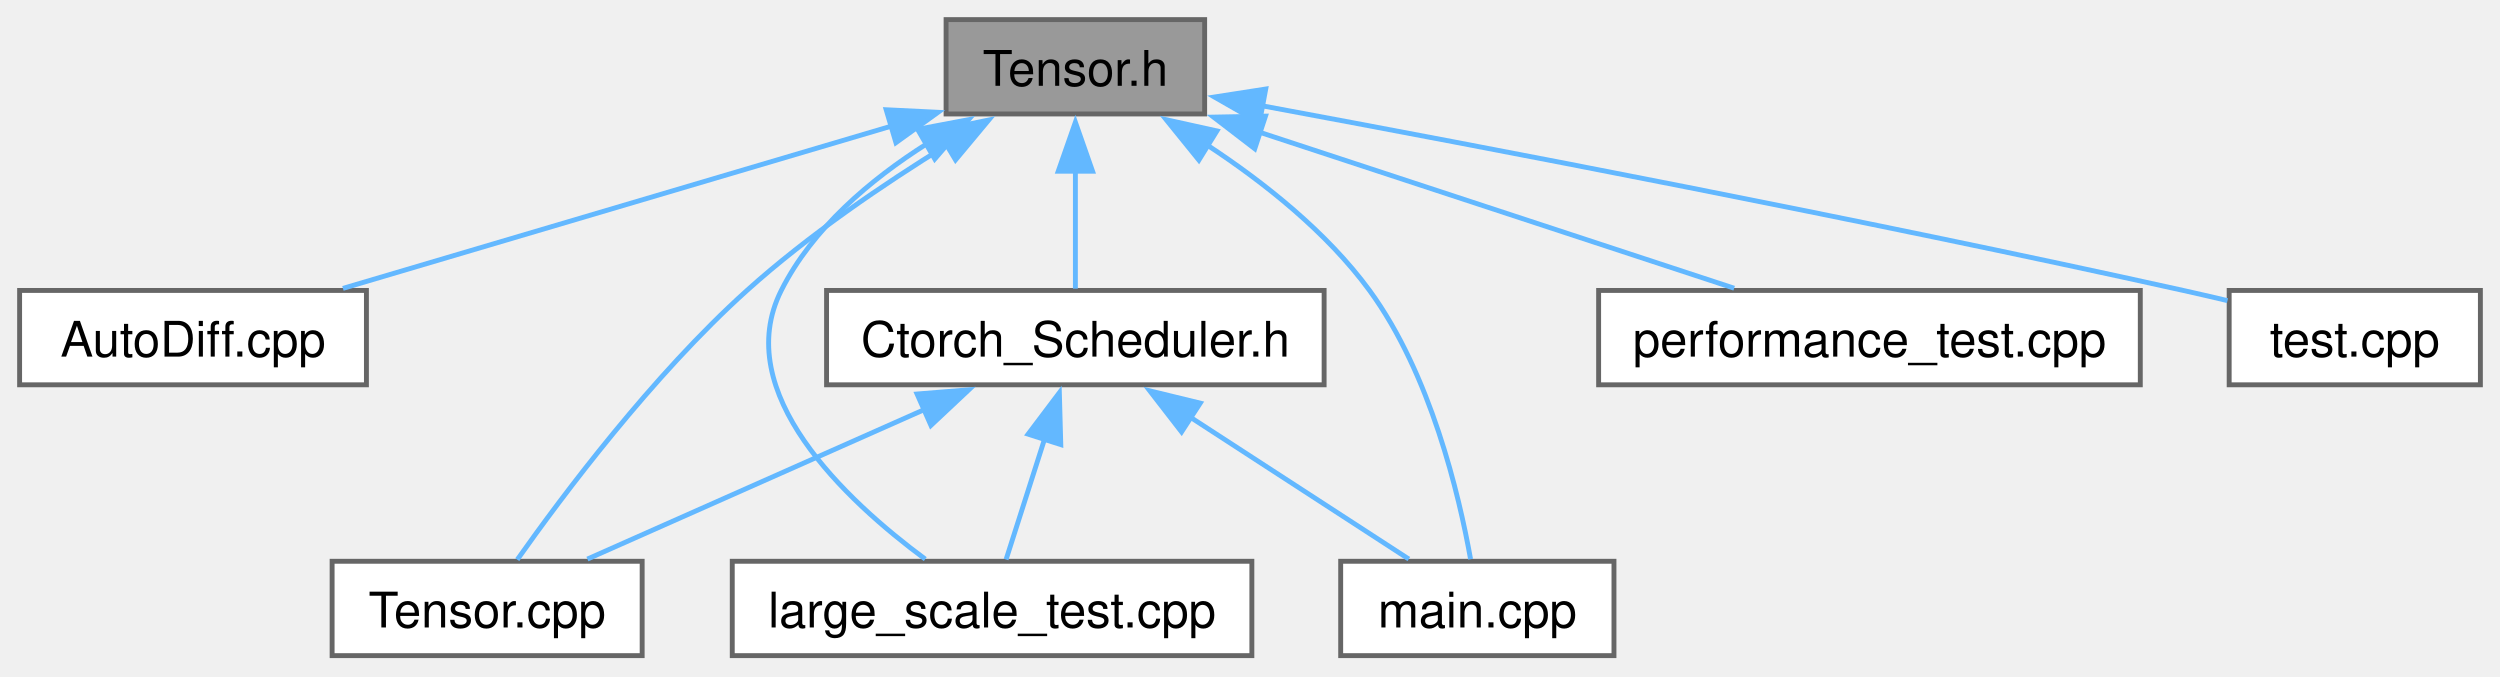
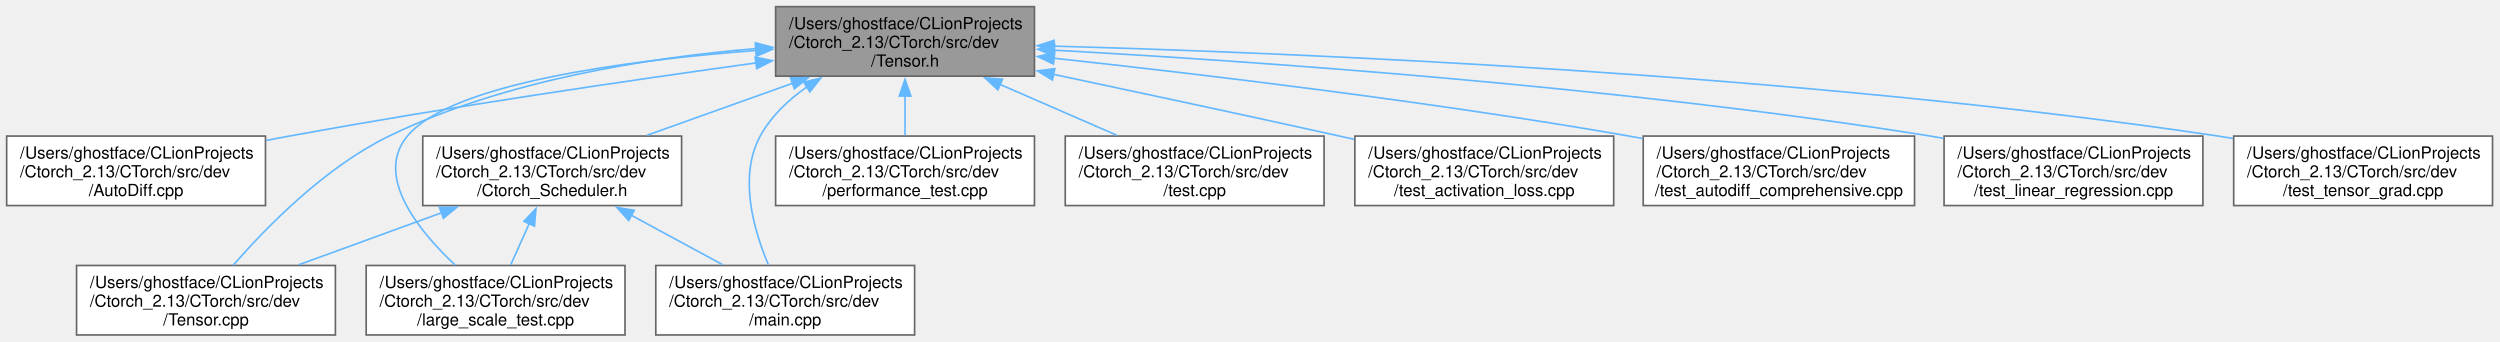
- <svg xmlns="http://www.w3.org/2000/svg" xmlns:xlink="http://www.w3.org/1999/xlink" width="510pt" height="138pt" viewBox="0.00 0.00 510.00 138.00">
-   <g id="graph0" class="graph" transform="scale(1 1) rotate(0) translate(4 133.75)">
+ <svg xmlns="http://www.w3.org/2000/svg" xmlns:xlink="http://www.w3.org/1999/xlink" width="1502pt" height="205pt" viewBox="0.00 0.00 1502.00 205.00">
+   <g id="graph0" class="graph" transform="scale(1 1) rotate(0) translate(4 201.25)">
    <g id="Node000001" class="node">
      <g id="a_Node000001">
        <a xlink:title="张量类和相关操作的定义">
-           <polygon fill="#999999" stroke="#666666" points="241.75,-129.75 189,-129.75 189,-110.5 241.75,-110.5 241.75,-129.75" />
-           <text xml:space="preserve" text-anchor="middle" x="215.38" y="-116.25" font-family="Helvetica,sans-Serif" font-size="10.00">Tensor.h</text>
+           <polygon fill="#999999" stroke="#666666" points="617.5,-197.25 462,-197.25 462,-155.5 617.5,-155.5 617.5,-197.25" />
+           <text xml:space="preserve" text-anchor="start" x="470" y="-183.75" font-family="Helvetica,sans-Serif" font-size="10.00">/Users/ghostface/CLionProjects</text>
+           <text xml:space="preserve" text-anchor="start" x="470" y="-172.5" font-family="Helvetica,sans-Serif" font-size="10.00">/Ctorch_2.13/CTorch/src/dev</text>
+           <text xml:space="preserve" text-anchor="middle" x="539.75" y="-161.25" font-family="Helvetica,sans-Serif" font-size="10.00">/Tensor.h</text>
        </a>
      </g>
    </g>
    <g id="Node000002" class="node">
      <g id="a_Node000002">
        <a xlink:href="_auto_diff_8cpp.html" target="_top" xlink:title="Ctorch 自动微分系统实现">
-           <polygon fill="white" stroke="#666666" points="70.75,-74.5 0,-74.5 0,-55.25 70.75,-55.25 70.75,-74.5" />
-           <text xml:space="preserve" text-anchor="middle" x="35.38" y="-61" font-family="Helvetica,sans-Serif" font-size="10.00">AutoDiff.cpp</text>
+           <polygon fill="white" stroke="#666666" points="155.5,-119.5 0,-119.5 0,-77.75 155.5,-77.75 155.5,-119.5" />
+           <text xml:space="preserve" text-anchor="start" x="8" y="-106" font-family="Helvetica,sans-Serif" font-size="10.00">/Users/ghostface/CLionProjects</text>
+           <text xml:space="preserve" text-anchor="start" x="8" y="-94.75" font-family="Helvetica,sans-Serif" font-size="10.00">/Ctorch_2.13/CTorch/src/dev</text>
+           <text xml:space="preserve" text-anchor="middle" x="77.75" y="-83.5" font-family="Helvetica,sans-Serif" font-size="10.00">/AutoDiff.cpp</text>
        </a>
      </g>
    </g>
    <g id="edge1_Node000001_Node000002" class="edge">
      <g id="a_edge1_Node000001_Node000002">
        <a xlink:title=" ">
-           <path fill="none" stroke="#63b8ff" d="M178.17,-108.12C144.98,-98.3 96.97,-84.1 65.96,-74.92" />
-           <polygon fill="#63b8ff" stroke="#63b8ff" points="176.78,-111.36 187.36,-110.84 178.77,-104.65 176.78,-111.36" />
+           <path fill="none" stroke="#63b8ff" d="M450.27,-163.47C375.17,-153.09 265.17,-136.99 169.75,-119.5 165.25,-118.67 160.63,-117.79 155.98,-116.88" />
+           <polygon fill="#63b8ff" stroke="#63b8ff" points="449.67,-166.92 460.06,-164.82 450.63,-159.98 449.67,-166.92" />
        </a>
      </g>
    </g>
    <g id="Node000003" class="node">
      <g id="a_Node000003">
        <a xlink:href="_ctorch___scheduler_8h.html" target="_top" xlink:title="Ctorch 框架的核心调度器类">
-           <polygon fill="white" stroke="#666666" points="266.12,-74.5 164.62,-74.5 164.62,-55.25 266.12,-55.25 266.12,-74.5" />
-           <text xml:space="preserve" text-anchor="middle" x="215.38" y="-61" font-family="Helvetica,sans-Serif" font-size="10.00">Ctorch_Scheduler.h</text>
+           <polygon fill="white" stroke="#666666" points="405.5,-119.5 250,-119.5 250,-77.75 405.5,-77.75 405.5,-119.5" />
+           <text xml:space="preserve" text-anchor="start" x="258" y="-106" font-family="Helvetica,sans-Serif" font-size="10.00">/Users/ghostface/CLionProjects</text>
+           <text xml:space="preserve" text-anchor="start" x="258" y="-94.75" font-family="Helvetica,sans-Serif" font-size="10.00">/Ctorch_2.13/CTorch/src/dev</text>
+           <text xml:space="preserve" text-anchor="middle" x="327.75" y="-83.5" font-family="Helvetica,sans-Serif" font-size="10.00">/Ctorch_Scheduler.h</text>
        </a>
      </g>
    </g>
    <g id="edge2_Node000001_Node000003" class="edge">
      <g id="a_edge2_Node000001_Node000003">
        <a xlink:title=" ">
-           <path fill="none" stroke="#63b8ff" d="M215.38,-98.88C215.38,-90.59 215.38,-81.42 215.38,-74.86" />
-           <polygon fill="#63b8ff" stroke="#63b8ff" points="211.88,-98.82 215.38,-108.82 218.88,-98.82 211.88,-98.82" />
+           <path fill="none" stroke="#63b8ff" d="M472.35,-151.29C444.14,-141.21 411.71,-129.63 384.72,-119.98" />
+           <polygon fill="#63b8ff" stroke="#63b8ff" points="470.92,-154.5 481.51,-154.57 473.27,-147.91 470.92,-154.5" />
        </a>
      </g>
    </g>
    <g id="Node000004" class="node">
      <g id="a_Node000004">
        <a xlink:href="_tensor_8cpp.html" target="_top" xlink:title="张量类的实现">
-           <polygon fill="white" stroke="#666666" points="127,-19.25 63.75,-19.25 63.75,0 127,0 127,-19.25" />
-           <text xml:space="preserve" text-anchor="middle" x="95.38" y="-5.75" font-family="Helvetica,sans-Serif" font-size="10.00">Tensor.cpp</text>
+           <polygon fill="white" stroke="#666666" points="197.5,-41.75 42,-41.75 42,0 197.5,0 197.5,-41.75" />
+           <text xml:space="preserve" text-anchor="start" x="50" y="-28.25" font-family="Helvetica,sans-Serif" font-size="10.00">/Users/ghostface/CLionProjects</text>
+           <text xml:space="preserve" text-anchor="start" x="50" y="-17" font-family="Helvetica,sans-Serif" font-size="10.00">/Ctorch_2.13/CTorch/src/dev</text>
+           <text xml:space="preserve" text-anchor="middle" x="119.75" y="-5.75" font-family="Helvetica,sans-Serif" font-size="10.00">/Tensor.cpp</text>
        </a>
      </g>
    </g>
    <g id="edge6_Node000001_Node000004" class="edge">
      <g id="a_edge6_Node000001_Node000004">
        <a xlink:title=" ">
-           <path fill="none" stroke="#63b8ff" d="M189.27,-104.21C176.32,-96.22 160.83,-85.71 148.38,-74.5 129.1,-57.15 110.73,-32.62 101.52,-19.58" />
-           <polygon fill="#63b8ff" stroke="#63b8ff" points="187.33,-107.13 197.71,-109.27 190.93,-101.13 187.33,-107.13" />
+           <path fill="none" stroke="#63b8ff" d="M450.32,-172.08C386.15,-166.72 299.13,-153.19 229.75,-119.5 191.16,-100.76 155.85,-64.57 136.13,-41.91" />
+           <polygon fill="#63b8ff" stroke="#63b8ff" points="449.87,-175.55 460.11,-172.84 450.41,-168.57 449.87,-175.55" />
        </a>
      </g>
    </g>
    <g id="Node000005" class="node">
      <g id="a_Node000005">
        <a xlink:href="large__scale__test_8cpp.html" target="_top" xlink:title="大规模Tensor计算测试和20个节点的自动微分测试">
-           <polygon fill="white" stroke="#666666" points="251.38,-19.25 145.38,-19.25 145.38,0 251.38,0 251.38,-19.25" />
-           <text xml:space="preserve" text-anchor="middle" x="198.38" y="-5.75" font-family="Helvetica,sans-Serif" font-size="10.00">large_scale_test.cpp</text>
+           <polygon fill="white" stroke="#666666" points="371.5,-41.75 216,-41.75 216,0 371.5,0 371.5,-41.75" />
+           <text xml:space="preserve" text-anchor="start" x="224" y="-28.25" font-family="Helvetica,sans-Serif" font-size="10.00">/Users/ghostface/CLionProjects</text>
+           <text xml:space="preserve" text-anchor="start" x="224" y="-17" font-family="Helvetica,sans-Serif" font-size="10.00">/Ctorch_2.13/CTorch/src/dev</text>
+           <text xml:space="preserve" text-anchor="middle" x="293.75" y="-5.75" font-family="Helvetica,sans-Serif" font-size="10.00">/large_scale_test.cpp</text>
        </a>
      </g>
    </g>
    <g id="edge7_Node000001_Node000005" class="edge">
      <g id="a_edge7_Node000001_Node000005">
        <a xlink:title=" ">
-           <path fill="none" stroke="#63b8ff" d="M185.05,-104.4C173.56,-97.12 161.73,-87.15 155.38,-74.5 144.93,-53.72 168.55,-31.68 184.75,-19.69" />
-           <polygon fill="#63b8ff" stroke="#63b8ff" points="183.19,-107.37 193.6,-109.34 186.69,-101.31 183.19,-107.37" />
+           <path fill="none" stroke="#63b8ff" d="M450.32,-170.95C372.12,-164.98 267.04,-151.16 240.75,-119.5 220.79,-95.46 247.32,-62.76 269.49,-41.97" />
+           <polygon fill="#63b8ff" stroke="#63b8ff" points="449.91,-174.42 460.14,-171.66 450.42,-167.44 449.91,-174.42" />
        </a>
      </g>
    </g>
    <g id="Node000006" class="node">
      <g id="a_Node000006">
        <a xlink:href="main_8cpp.html" target="_top" xlink:title=" ">
-           <polygon fill="white" stroke="#666666" points="325.25,-19.25 269.5,-19.25 269.5,0 325.25,0 325.25,-19.25" />
-           <text xml:space="preserve" text-anchor="middle" x="297.38" y="-5.75" font-family="Helvetica,sans-Serif" font-size="10.00">main.cpp</text>
+           <polygon fill="white" stroke="#666666" points="545.5,-41.75 390,-41.75 390,0 545.5,0 545.5,-41.75" />
+           <text xml:space="preserve" text-anchor="start" x="398" y="-28.25" font-family="Helvetica,sans-Serif" font-size="10.00">/Users/ghostface/CLionProjects</text>
+           <text xml:space="preserve" text-anchor="start" x="398" y="-17" font-family="Helvetica,sans-Serif" font-size="10.00">/Ctorch_2.13/CTorch/src/dev</text>
+           <text xml:space="preserve" text-anchor="middle" x="467.75" y="-5.75" font-family="Helvetica,sans-Serif" font-size="10.00">/main.cpp</text>
        </a>
      </g>
    </g>
    <g id="edge8_Node000001_Node000006" class="edge">
      <g id="a_edge8_Node000001_Node000006">
        <a xlink:title=" ">
-           <path fill="none" stroke="#63b8ff" d="M242.31,-104.13C253.85,-96.55 266.66,-86.41 275.38,-74.5 287.84,-57.46 293.65,-32.8 296,-19.67" />
-           <polygon fill="#63b8ff" stroke="#63b8ff" points="240.57,-101.09 233.9,-109.33 244.25,-107.04 240.57,-101.09" />
+           <path fill="none" stroke="#63b8ff" d="M480.8,-149.04C469.56,-141.21 459.27,-131.44 452.75,-119.5 439.52,-95.27 448.86,-62.9 457.62,-42.22" />
+           <polygon fill="#63b8ff" stroke="#63b8ff" points="478.83,-151.93 489.14,-154.36 482.59,-146.03 478.83,-151.93" />
        </a>
      </g>
    </g>
    <g id="Node000007" class="node">
      <g id="a_Node000007">
        <a xlink:href="performance__test_8cpp.html" target="_top" xlink:title=" ">
-           <polygon fill="white" stroke="#666666" points="432.62,-74.5 322.12,-74.5 322.12,-55.25 432.62,-55.25 432.62,-74.5" />
-           <text xml:space="preserve" text-anchor="middle" x="377.38" y="-61" font-family="Helvetica,sans-Serif" font-size="10.00">performance_test.cpp</text>
+           <polygon fill="white" stroke="#666666" points="617.5,-119.5 462,-119.5 462,-77.75 617.5,-77.75 617.5,-119.5" />
+           <text xml:space="preserve" text-anchor="start" x="470" y="-106" font-family="Helvetica,sans-Serif" font-size="10.00">/Users/ghostface/CLionProjects</text>
+           <text xml:space="preserve" text-anchor="start" x="470" y="-94.75" font-family="Helvetica,sans-Serif" font-size="10.00">/Ctorch_2.13/CTorch/src/dev</text>
+           <text xml:space="preserve" text-anchor="middle" x="539.75" y="-83.5" font-family="Helvetica,sans-Serif" font-size="10.00">/performance_test.cpp</text>
        </a>
      </g>
    </g>
    <g id="edge9_Node000001_Node000007" class="edge">
      <g id="a_edge9_Node000001_Node000007">
        <a xlink:title=" ">
-           <path fill="none" stroke="#63b8ff" d="M252.88,-106.8C282.48,-97.07 323.09,-83.72 349.77,-74.95" />
-           <polygon fill="#63b8ff" stroke="#63b8ff" points="251.97,-103.41 243.56,-109.86 254.16,-110.06 251.97,-103.41" />
+           <path fill="none" stroke="#63b8ff" d="M539.75,-143.75C539.75,-135.71 539.75,-127.29 539.75,-119.98" />
+           <polygon fill="#63b8ff" stroke="#63b8ff" points="536.25,-143.56 539.75,-153.56 543.25,-143.56 536.25,-143.56" />
        </a>
      </g>
    </g>
    <g id="Node000008" class="node">
      <g id="a_Node000008">
        <a xlink:href="test_8cpp.html" target="_top" xlink:title=" ">
-           <polygon fill="white" stroke="#666666" points="502,-74.5 450.75,-74.5 450.75,-55.25 502,-55.25 502,-74.5" />
-           <text xml:space="preserve" text-anchor="middle" x="476.38" y="-61" font-family="Helvetica,sans-Serif" font-size="10.00">test.cpp</text>
+           <polygon fill="white" stroke="#666666" points="791.5,-119.5 636,-119.5 636,-77.75 791.5,-77.75 791.5,-119.5" />
+           <text xml:space="preserve" text-anchor="start" x="644" y="-106" font-family="Helvetica,sans-Serif" font-size="10.00">/Users/ghostface/CLionProjects</text>
+           <text xml:space="preserve" text-anchor="start" x="644" y="-94.75" font-family="Helvetica,sans-Serif" font-size="10.00">/Ctorch_2.13/CTorch/src/dev</text>
+           <text xml:space="preserve" text-anchor="middle" x="713.75" y="-83.5" font-family="Helvetica,sans-Serif" font-size="10.00">/test.cpp</text>
        </a>
      </g>
    </g>
    <g id="edge10_Node000001_Node000008" class="edge">
      <g id="a_edge10_Node000001_Node000008">
        <a xlink:title=" ">
-           <path fill="none" stroke="#63b8ff" d="M253.52,-112.16C298.54,-103.8 375.61,-89.09 441.38,-74.5 444.31,-73.85 447.37,-73.14 450.41,-72.42" />
-           <polygon fill="#63b8ff" stroke="#63b8ff" points="252.93,-108.7 243.74,-113.96 254.21,-115.59 252.93,-108.7" />
+           <path fill="none" stroke="#63b8ff" d="M596.91,-150.49C619.62,-140.6 645.42,-129.37 666.99,-119.98" />
+           <polygon fill="#63b8ff" stroke="#63b8ff" points="595.54,-147.27 587.77,-154.47 598.33,-153.69 595.54,-147.27" />
+         </a>
+       </g>
+     </g>
+     <g id="Node000009" class="node">
+       <g id="a_Node000009">
+         <a xlink:href="test__activation__loss_8cpp.html" target="_top" xlink:title="测试激活函数和损失函数">
+           <polygon fill="white" stroke="#666666" points="965.5,-119.5 810,-119.5 810,-77.75 965.5,-77.75 965.5,-119.5" />
+           <text xml:space="preserve" text-anchor="start" x="818" y="-106" font-family="Helvetica,sans-Serif" font-size="10.00">/Users/ghostface/CLionProjects</text>
+           <text xml:space="preserve" text-anchor="start" x="818" y="-94.75" font-family="Helvetica,sans-Serif" font-size="10.00">/Ctorch_2.13/CTorch/src/dev</text>
+           <text xml:space="preserve" text-anchor="middle" x="887.75" y="-83.5" font-family="Helvetica,sans-Serif" font-size="10.00">/test_activation_loss.cpp</text>
+         </a>
+       </g>
+     </g>
+     <g id="edge11_Node000001_Node000009" class="edge">
+       <g id="a_edge11_Node000001_Node000009">
+         <a xlink:title=" ">
+           <path fill="none" stroke="#63b8ff" d="M628.96,-156.59C679.41,-145.89 743.65,-132.13 800.75,-119.5 803.62,-118.86 806.55,-118.21 809.51,-117.55" />
+           <polygon fill="#63b8ff" stroke="#63b8ff" points="628.29,-153.16 619.24,-158.65 629.75,-160 628.29,-153.16" />
+         </a>
+       </g>
+     </g>
+     <g id="Node000010" class="node">
+       <g id="a_Node000010">
+         <a xlink:href="test__autodiff__comprehensive_8cpp.html" target="_top" xlink:title=" ">
+           <polygon fill="white" stroke="#666666" points="1146.25,-119.5 983.25,-119.5 983.25,-77.75 1146.25,-77.75 1146.25,-119.5" />
+           <text xml:space="preserve" text-anchor="start" x="991.25" y="-106" font-family="Helvetica,sans-Serif" font-size="10.00">/Users/ghostface/CLionProjects</text>
+           <text xml:space="preserve" text-anchor="start" x="991.25" y="-94.75" font-family="Helvetica,sans-Serif" font-size="10.00">/Ctorch_2.13/CTorch/src/dev</text>
+           <text xml:space="preserve" text-anchor="middle" x="1064.75" y="-83.5" font-family="Helvetica,sans-Serif" font-size="10.00">/test_autodiff_comprehensive.cpp</text>
+         </a>
+       </g>
+     </g>
+     <g id="edge12_Node000001_Node000010" class="edge">
+       <g id="a_edge12_Node000001_Node000010">
+         <a xlink:title=" ">
+           <path fill="none" stroke="#63b8ff" d="M629.16,-166.26C717.35,-156.71 855.82,-140.23 974.75,-119.5 977.43,-119.03 980.15,-118.54 982.9,-118.03" />
+           <polygon fill="#63b8ff" stroke="#63b8ff" points="628.93,-162.76 619.36,-167.31 629.68,-169.72 628.93,-162.76" />
+         </a>
+       </g>
+     </g>
+     <g id="Node000011" class="node">
+       <g id="a_Node000011">
+         <a xlink:href="test__linear__regression_8cpp.html" target="_top" xlink:title=" ">
+           <polygon fill="white" stroke="#666666" points="1319.5,-119.5 1164,-119.5 1164,-77.75 1319.5,-77.75 1319.5,-119.5" />
+           <text xml:space="preserve" text-anchor="start" x="1172" y="-106" font-family="Helvetica,sans-Serif" font-size="10.00">/Users/ghostface/CLionProjects</text>
+           <text xml:space="preserve" text-anchor="start" x="1172" y="-94.75" font-family="Helvetica,sans-Serif" font-size="10.00">/Ctorch_2.13/CTorch/src/dev</text>
+           <text xml:space="preserve" text-anchor="middle" x="1241.75" y="-83.5" font-family="Helvetica,sans-Serif" font-size="10.00">/test_linear_regression.cpp</text>
+         </a>
+       </g>
+     </g>
+     <g id="edge13_Node000001_Node000011" class="edge">
+       <g id="a_edge13_Node000001_Node000011">
+         <a xlink:title=" ">
+           <path fill="none" stroke="#63b8ff" d="M629.29,-171.1C749.61,-164.47 969.83,-149.27 1155.75,-119.5 1158.32,-119.09 1160.93,-118.64 1163.56,-118.17" />
+           <polygon fill="#63b8ff" stroke="#63b8ff" points="629.28,-167.59 619.48,-171.63 629.65,-174.58 629.28,-167.59" />
+         </a>
+       </g>
+     </g>
+     <g id="Node000012" class="node">
+       <g id="a_Node000012">
+         <a xlink:href="test__tensor__grad_8cpp.html" target="_top" xlink:title=" ">
+           <polygon fill="white" stroke="#666666" points="1493.5,-119.5 1338,-119.5 1338,-77.75 1493.5,-77.75 1493.5,-119.5" />
+           <text xml:space="preserve" text-anchor="start" x="1346" y="-106" font-family="Helvetica,sans-Serif" font-size="10.00">/Users/ghostface/CLionProjects</text>
+           <text xml:space="preserve" text-anchor="start" x="1346" y="-94.75" font-family="Helvetica,sans-Serif" font-size="10.00">/Ctorch_2.13/CTorch/src/dev</text>
+           <text xml:space="preserve" text-anchor="middle" x="1415.75" y="-83.5" font-family="Helvetica,sans-Serif" font-size="10.00">/test_tensor_grad.cpp</text>
+         </a>
+       </g>
+     </g>
+     <g id="edge14_Node000001_Node000012" class="edge">
+       <g id="a_edge14_Node000001_Node000012">
+         <a xlink:title=" ">
+           <path fill="none" stroke="#63b8ff" d="M628.88,-173.53C775.57,-169.48 1076.73,-156.98 1328.75,-119.5 1331.66,-119.07 1334.62,-118.59 1337.6,-118.07" />
+           <polygon fill="#63b8ff" stroke="#63b8ff" points="629.15,-170.02 619.25,-173.78 629.34,-177.01 629.15,-170.02" />
        </a>
      </g>
    </g>
    <g id="edge3_Node000003_Node000004" class="edge">
      <g id="a_edge3_Node000003_Node000004">
        <a xlink:title=" ">
-           <path fill="none" stroke="#63b8ff" d="M184.72,-50.27C163.1,-40.68 134.74,-28.09 115.83,-19.7" />
-           <polygon fill="#63b8ff" stroke="#63b8ff" points="183.08,-53.37 193.64,-54.23 185.91,-46.97 183.08,-53.37" />
+           <path fill="none" stroke="#63b8ff" d="M261.26,-73.41C233.67,-63.36 202.01,-51.83 175.64,-42.23" />
+           <polygon fill="#63b8ff" stroke="#63b8ff" points="259.99,-76.67 270.59,-76.81 262.39,-70.1 259.99,-76.67" />
        </a>
      </g>
    </g>
    <g id="edge4_Node000003_Node000005" class="edge">
      <g id="a_edge4_Node000003_Node000005">
        <a xlink:title=" ">
-           <path fill="none" stroke="#63b8ff" d="M209.1,-44.21C206.4,-35.77 203.39,-26.33 201.24,-19.61" />
-           <polygon fill="#63b8ff" stroke="#63b8ff" points="205.73,-45.18 212.11,-53.64 212.4,-43.05 205.73,-45.18" />
+           <path fill="none" stroke="#63b8ff" d="M313.93,-66.84C310.21,-58.55 306.28,-49.79 302.89,-42.23" />
+           <polygon fill="#63b8ff" stroke="#63b8ff" points="310.73,-68.25 318.02,-75.94 317.12,-65.39 310.73,-68.25" />
        </a>
      </g>
    </g>
    <g id="edge5_Node000003_Node000006" class="edge">
      <g id="a_edge5_Node000003_Node000006">
        <a xlink:title=" ">
-           <path fill="none" stroke="#63b8ff" d="M238.58,-48.8C253.03,-39.42 271.12,-27.67 283.4,-19.7" />
-           <polygon fill="#63b8ff" stroke="#63b8ff" points="237.04,-45.64 230.55,-54.02 240.85,-51.51 237.04,-45.64" />
+           <path fill="none" stroke="#63b8ff" d="M375.23,-71.93C393.14,-62.24 413.25,-51.37 430.13,-42.23" />
+           <polygon fill="#63b8ff" stroke="#63b8ff" points="373.73,-68.77 366.6,-76.61 377.06,-74.92 373.73,-68.77" />
        </a>
      </g>
    </g>
  </g>
</svg>
